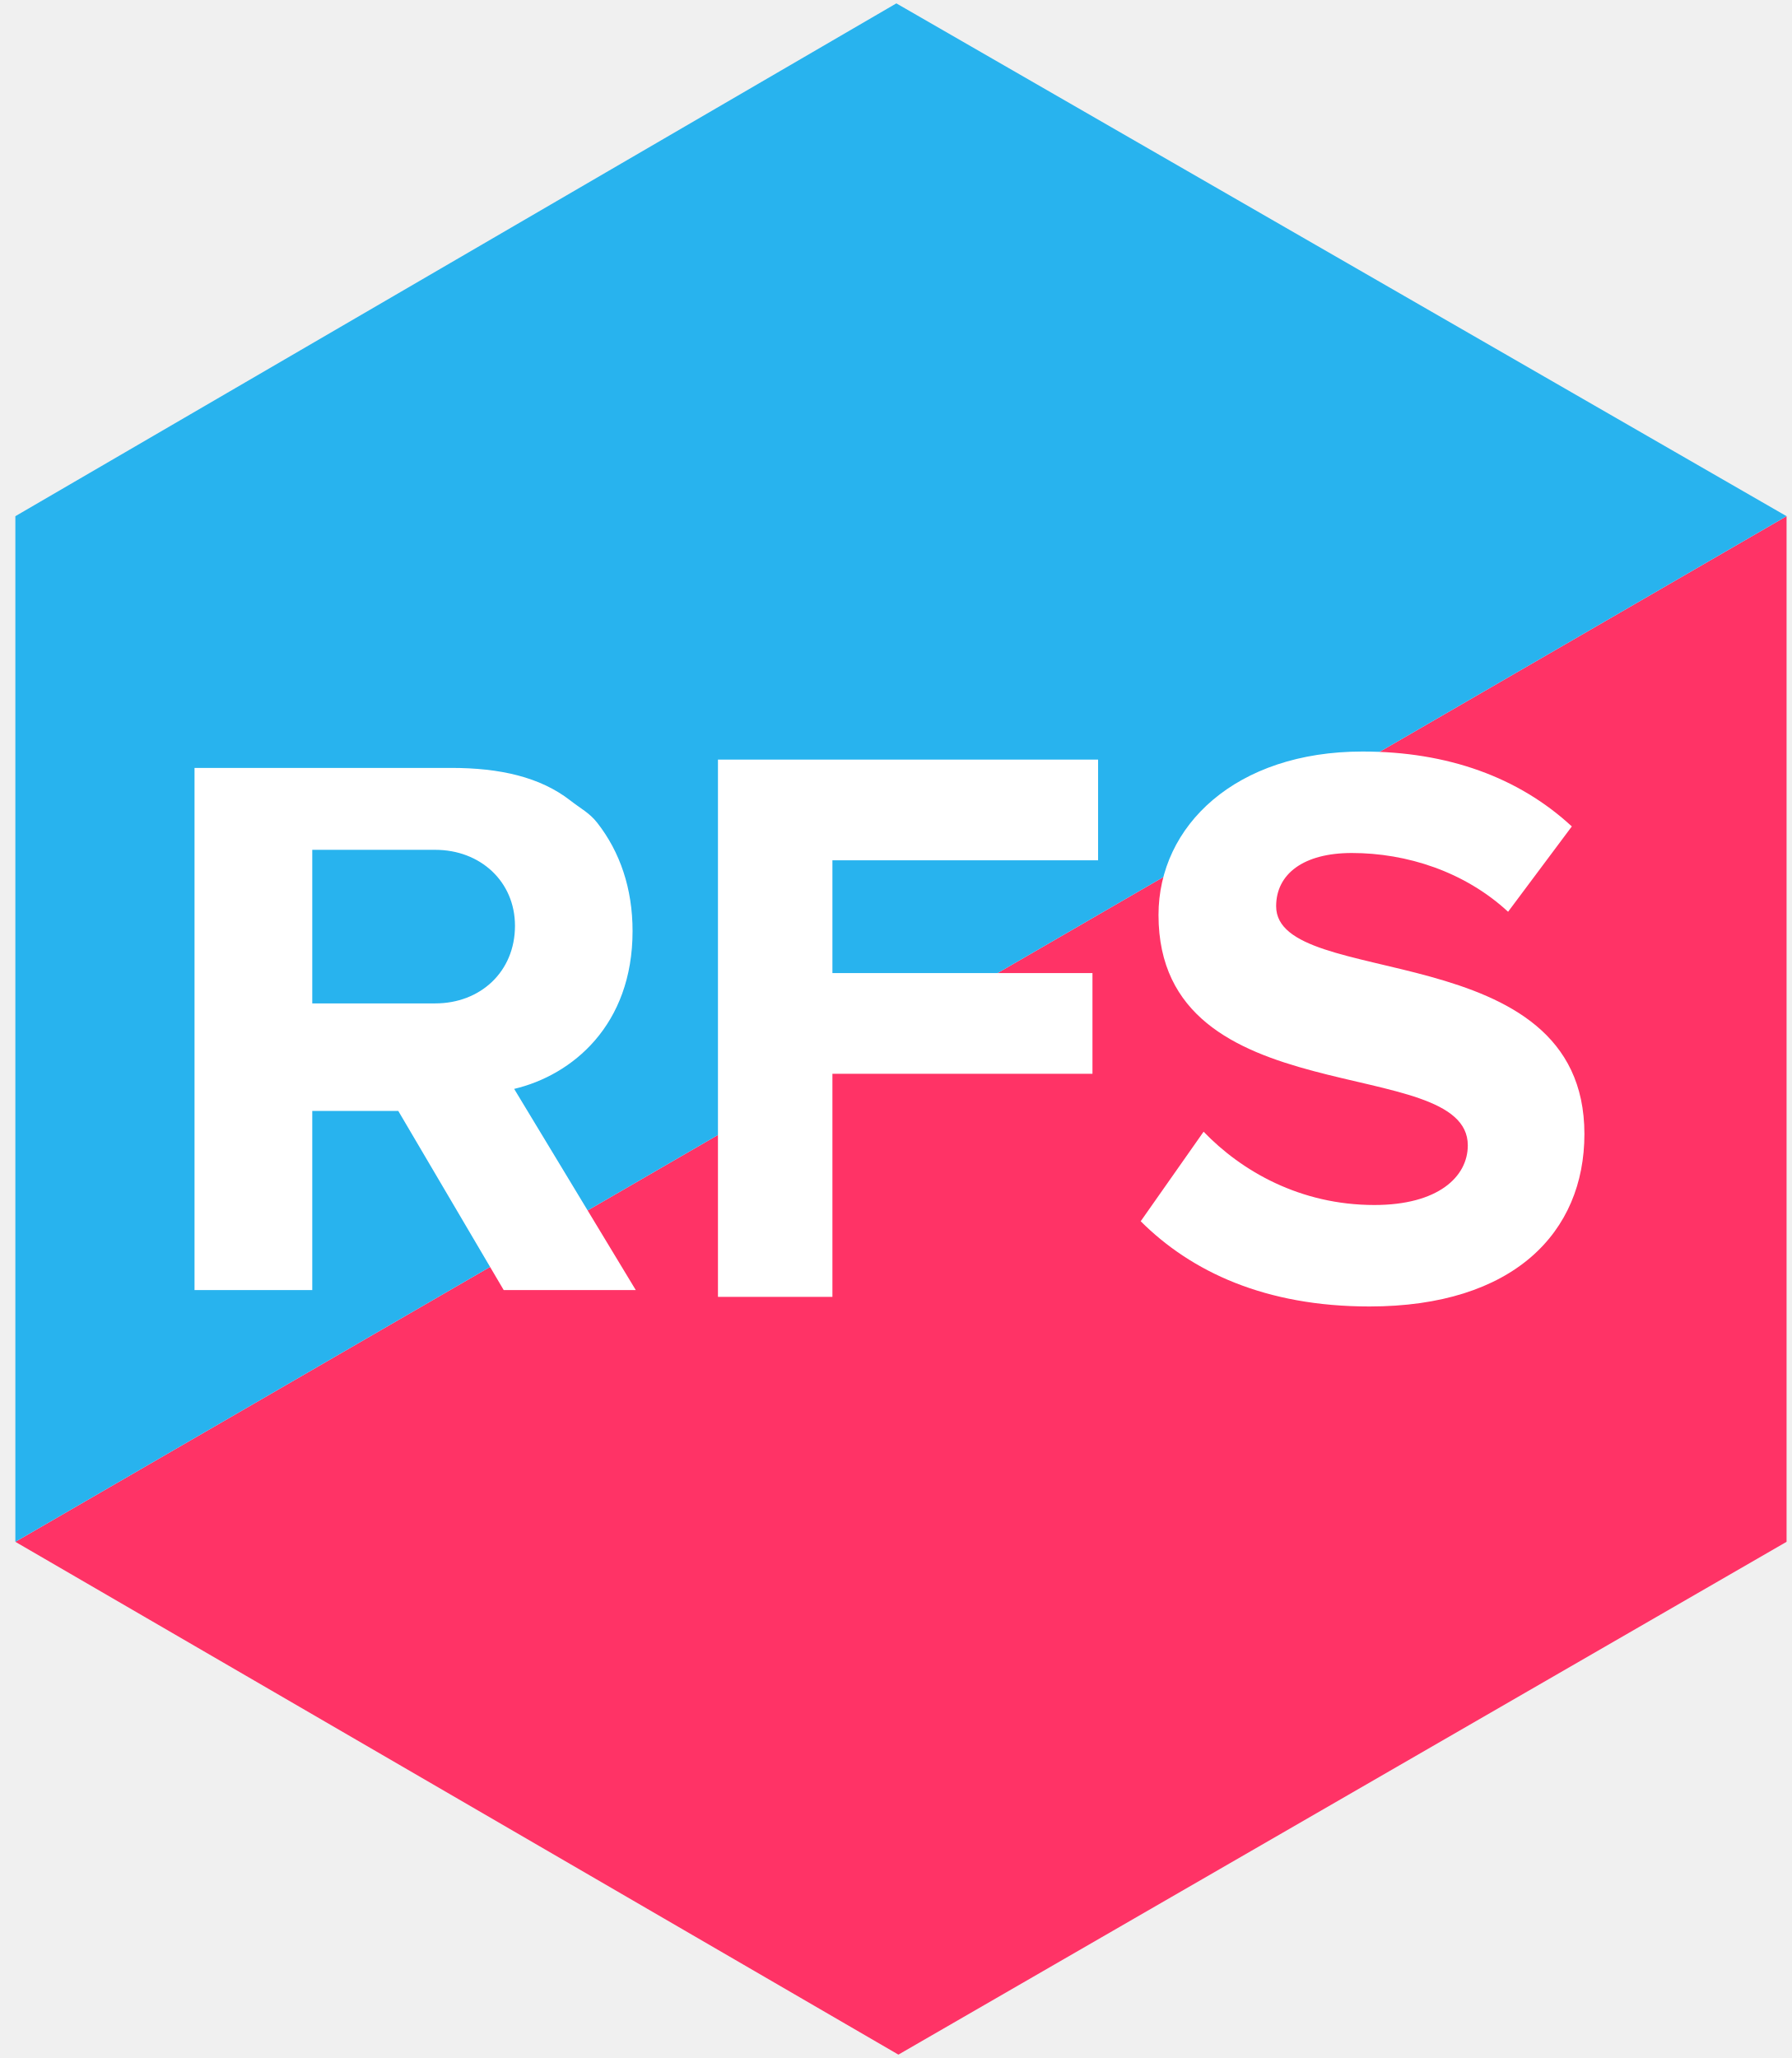
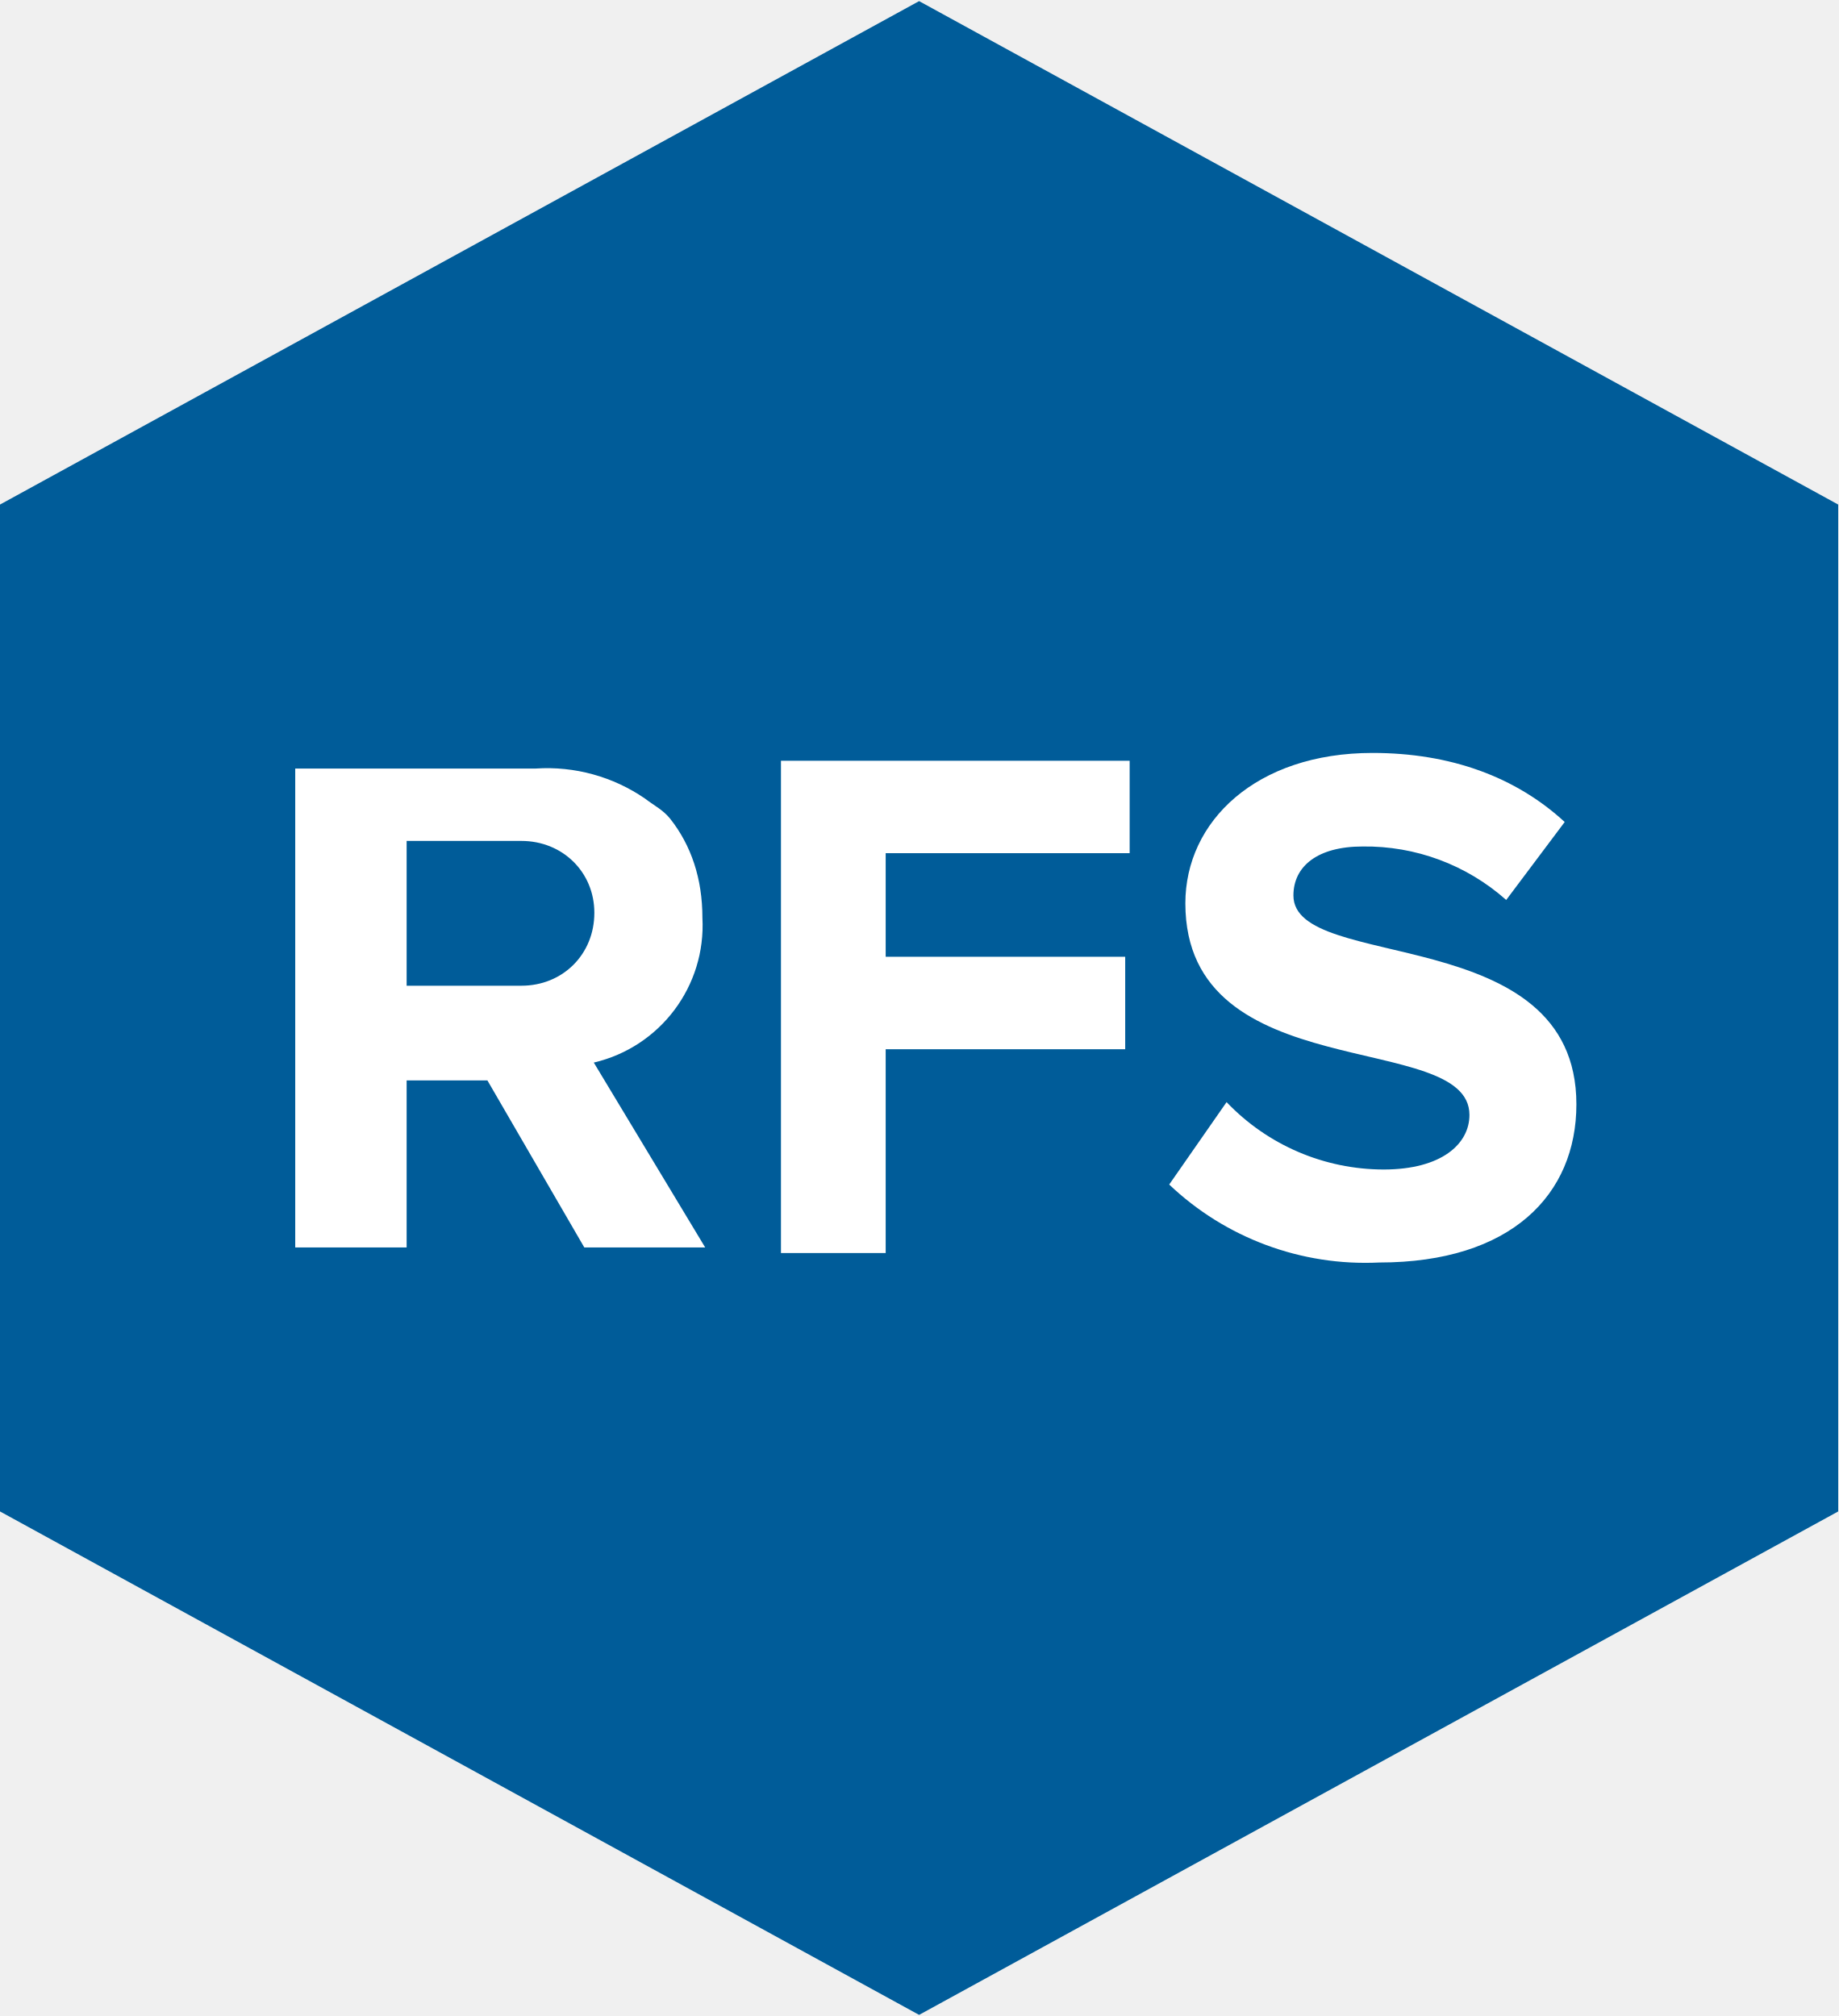
- <svg xmlns="http://www.w3.org/2000/svg" viewBox="0 0 350 402" width="350" height="402">
-   <path fill="#F36" d="M3 301.17l346-200.34v200.34L175.5 401.34" />
-   <path fill="#28B3EE" d="M3 301.17V100.83L175.1.66 349 100.83" />
-   <path fill="#FFF" d="M100.44 212.7c11.33-2.68 23.13-12.42 23.13-30.83 0-8.27-2.43-15.44-6.9-21.15-1.52-1.95-3.28-2.8-5.25-4.35-5.9-4.6-13.8-6.37-23.25-6.37H38v102h23v-35h16.8l20.6 35h25.8l-23.76-39.3zM85.02 196H61v-30h24.02c8.82 0 15.58 6.2 15.58 14.84 0 8.97-6.76 15.16-15.58 15.16zm55.23 57.3V148.38h74.26v19.67h-51.9v22.03h50.8v19.67h-50.8v43.57h-22.33zm82.6-14.77l12.27-17.47c7.4 7.7 18.88 14.32 33.36 14.32 12.43 0 18.25-5.5 18.25-11.65 0-18.25-60.42-5.5-60.42-45 0-17.46 15.14-31.93 39.84-31.93 16.67 0 30.52 5.04 40.9 14.63L294.6 178.1c-8.5-7.86-19.83-11.48-30.53-11.48-9.44 0-14.78 4.1-14.78 10.4 0 16.5 60.22 5.34 60.22 44.5 0 19.2-13.84 33.68-42 33.68-20.3 0-34.78-6.76-44.7-16.67z" />
+ <svg xmlns="http://www.w3.org/2000/svg" viewBox="0 0 330 362" fill="#FFF">
+   <path fill="#005C99" d="M0 90.6L165 .2l165 90.4v180.8l-165 90.4L0 271.4z" />
+   <path d="M106.6 190.8a25.3 25.3 0 0 0 19.5-26c0-7-2-13-5.8-17.8-1.3-1.6-2.8-2.3-4.5-3.6a31 31 0 0 0-19.6-5.4H53v86h20v-30h14.5l17.4 30h21.7l-20-33.2zm-13-13.8H73v-26h20.6c7.4 0 13.1 5.6 13.1 12.9 0 7.5-5.7 13.1-13.1 13.1zM140.2 225.1v-88.5h62.6v16.6H159v18.6h43v16.6h-43V225h-18.8zm69.7-12.4l10.3-14.8a39 39 0 0 0 28.2 12.1c10.4 0 15.4-4.6 15.4-9.8 0-15.4-51-4.7-51-38 0-14.7 12.7-27 33.6-27 14 0 25.7 4.3 34.5 12.4l-10.5 14a38 38 0 0 0-25.8-9.6c-8 0-12.4 3.5-12.4 8.8 0 13.9 50.8 4.5 50.8 37.5 0 16.2-11.7 28.4-35.4 28.4a51.1 51.1 0 0 1-37.7-14z" />
</svg>
